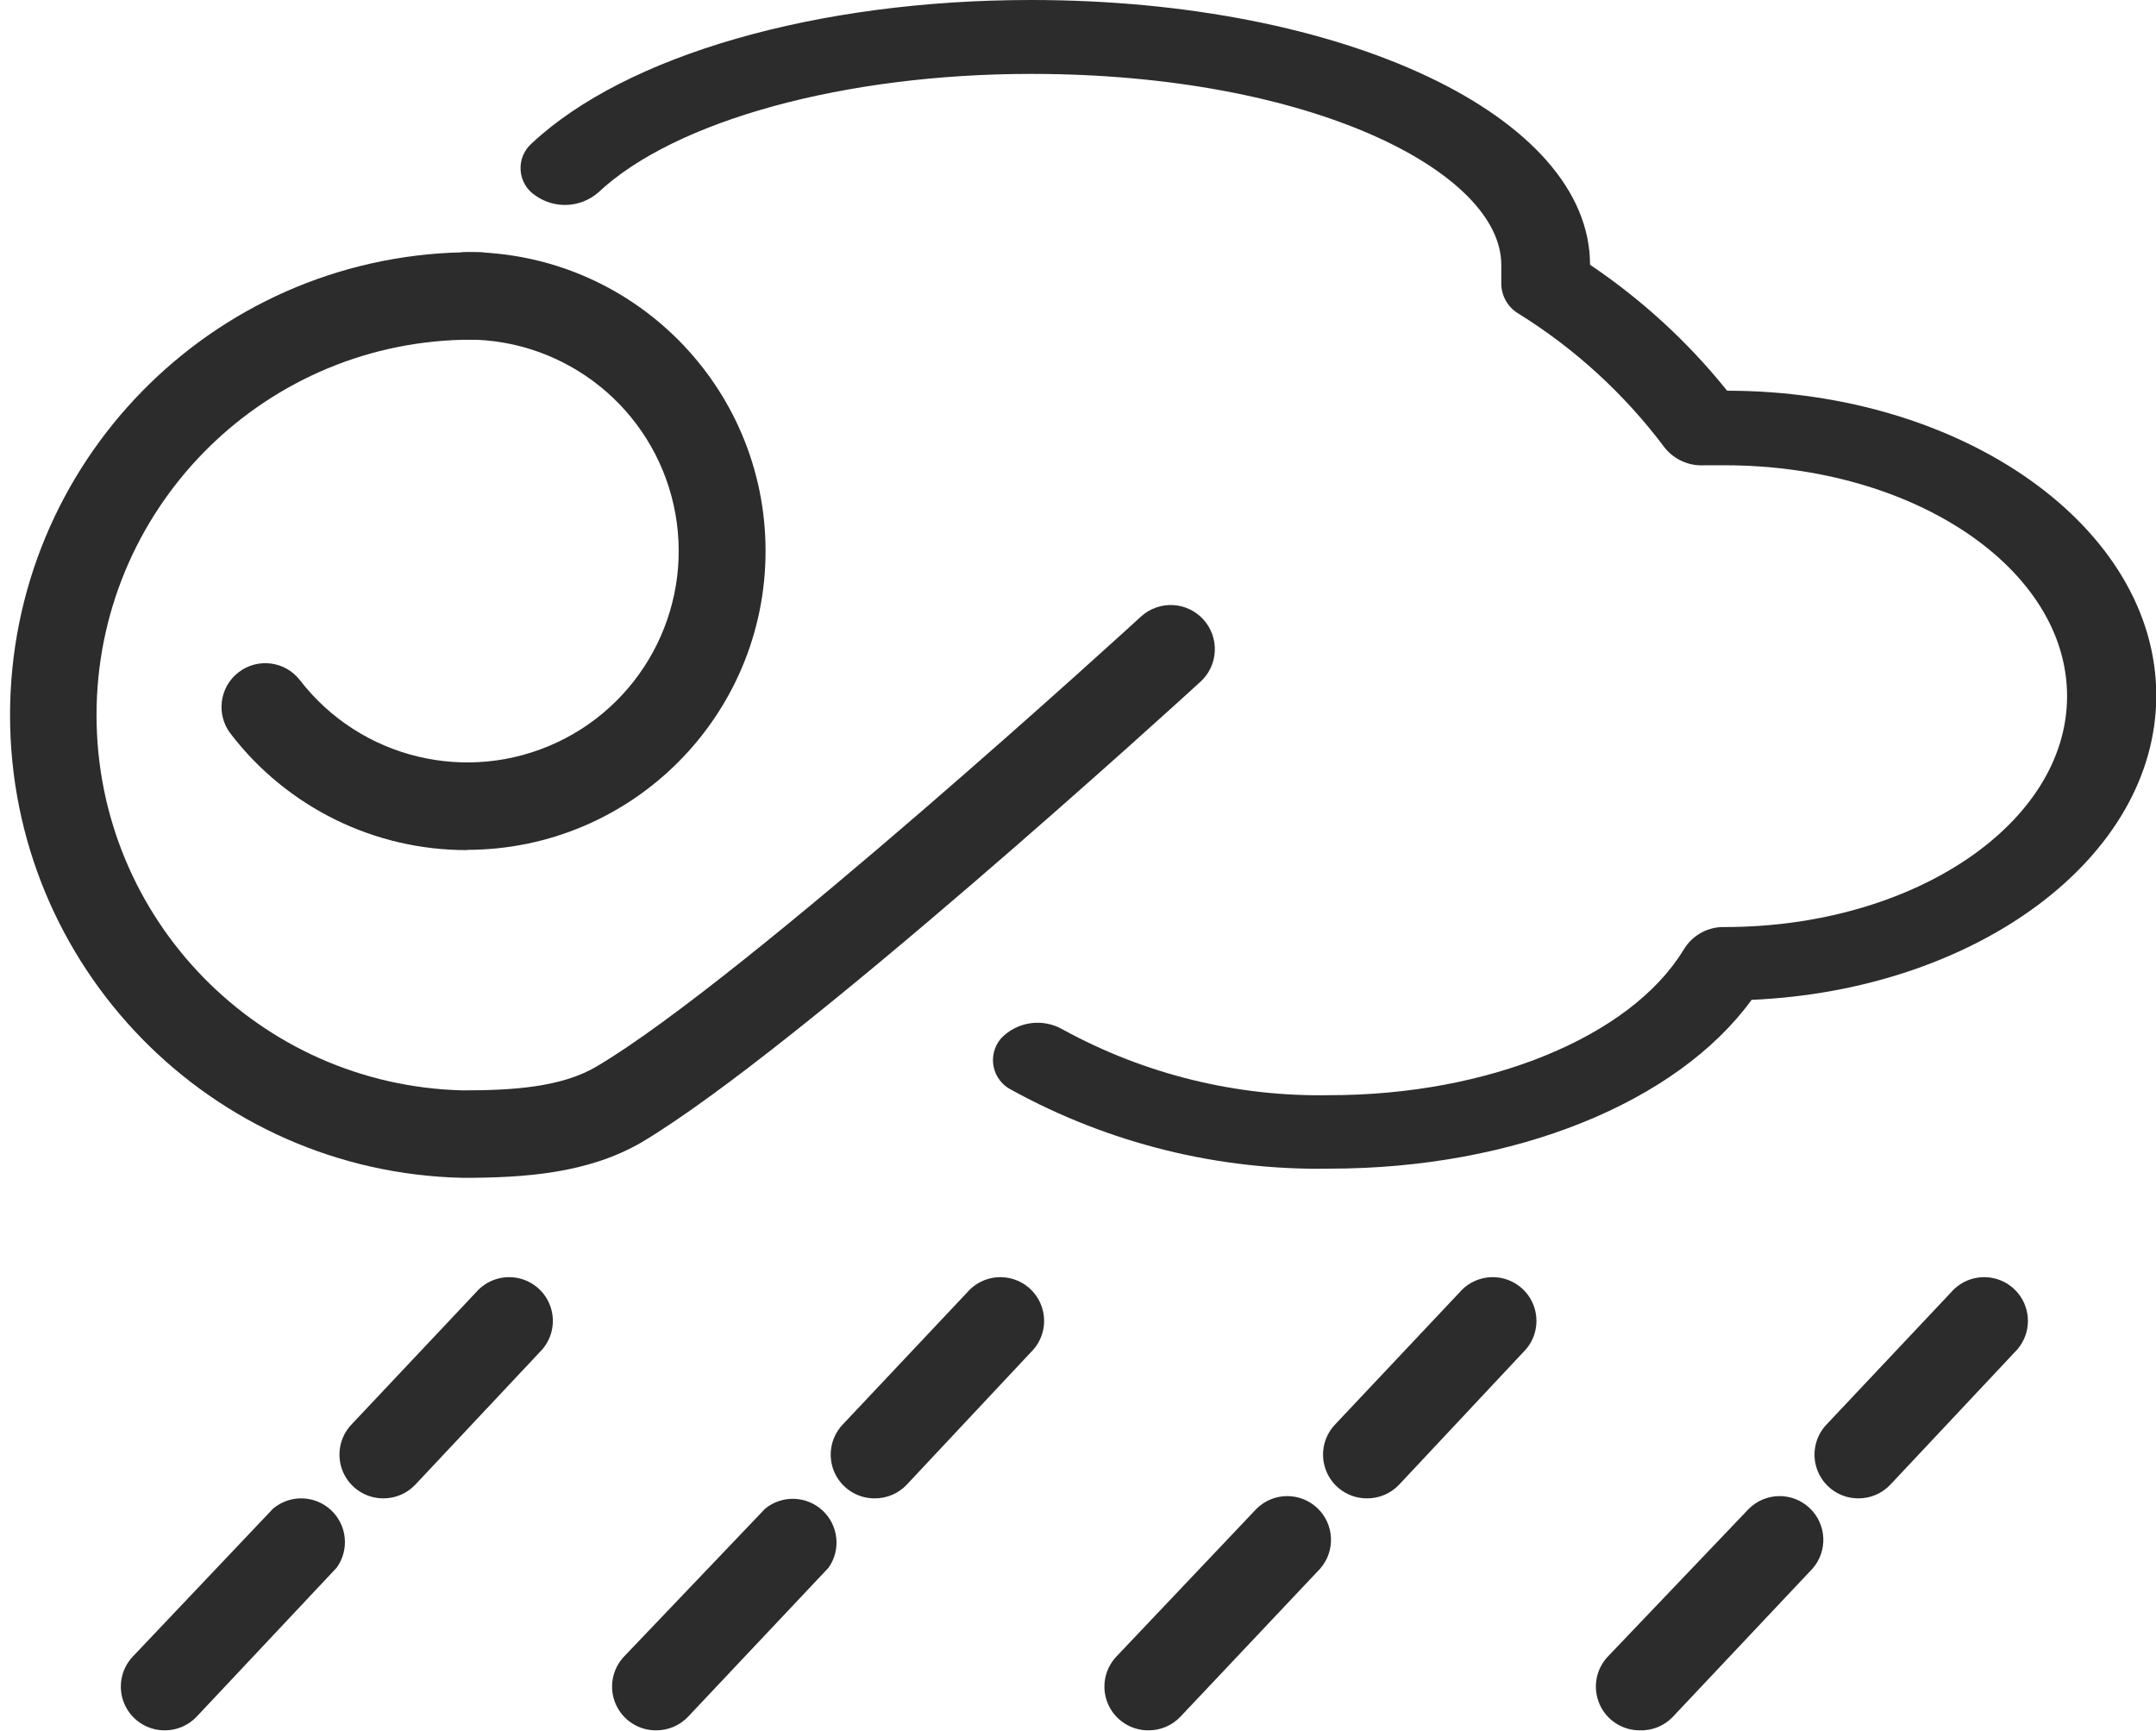
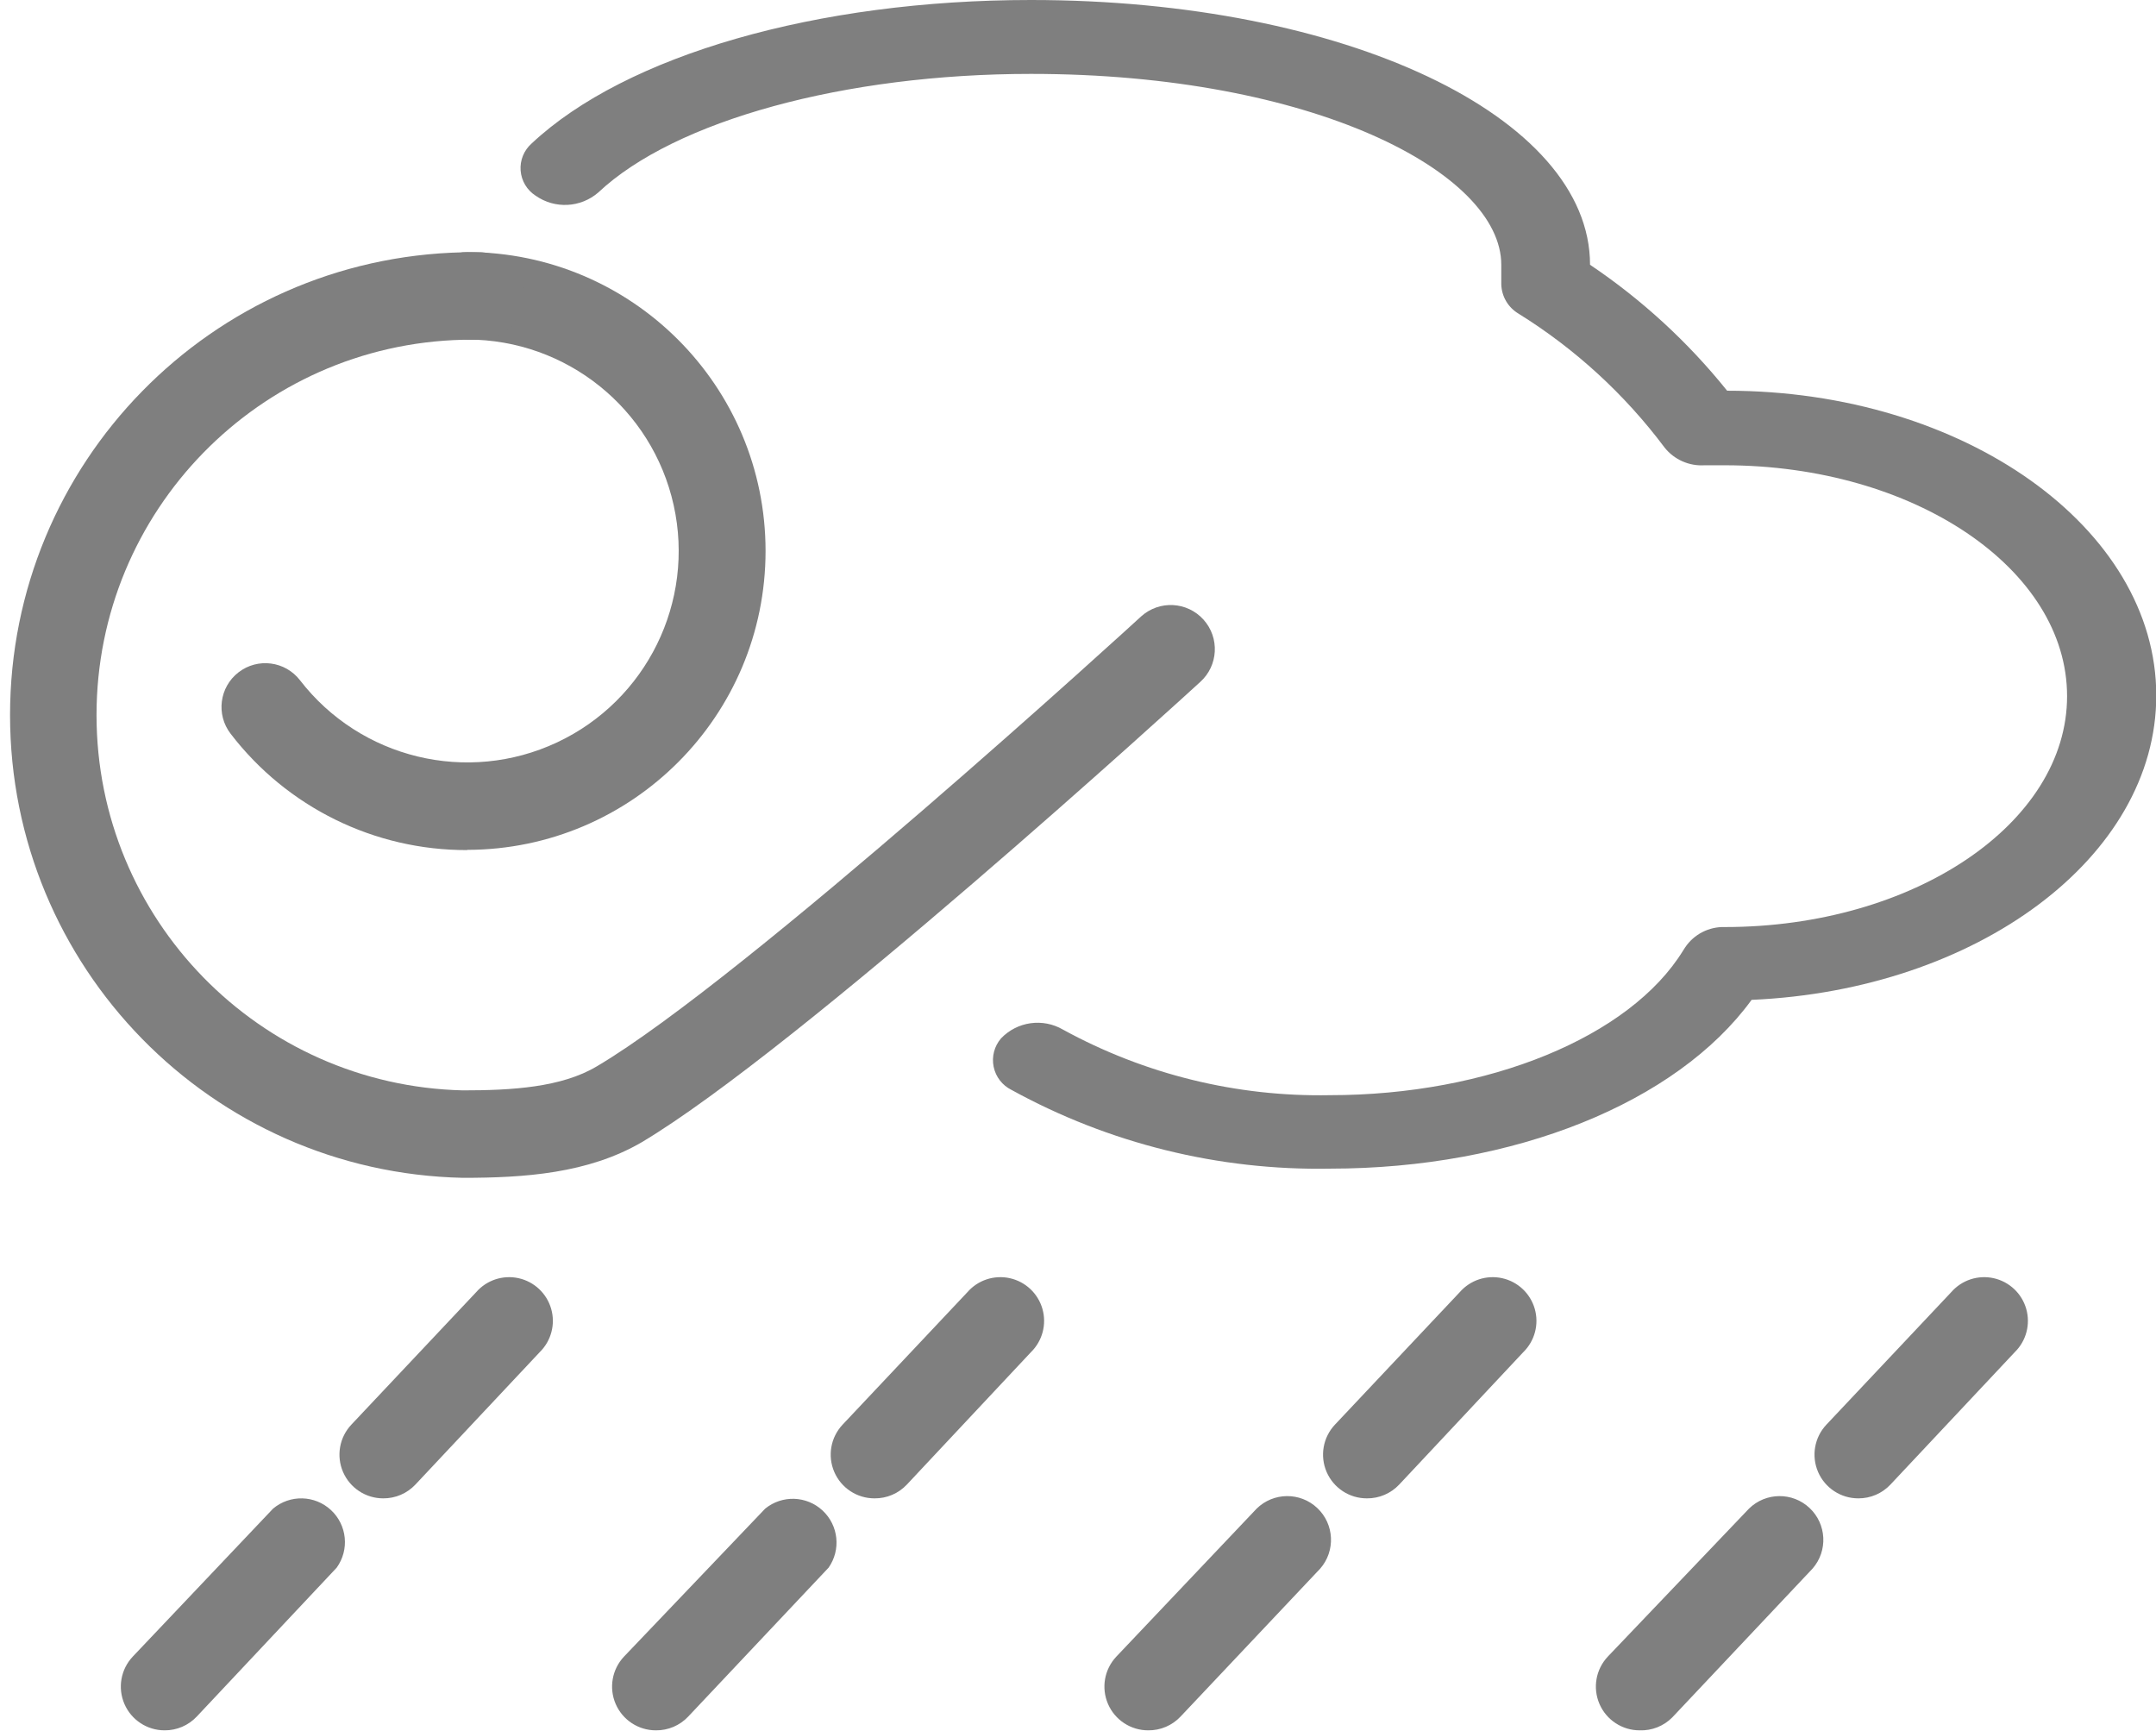
<svg xmlns="http://www.w3.org/2000/svg" t="1704004548476" class="icon" viewBox="0 0 1276 1024" version="1.1" p-id="6333" width="249.219" height="200">
-   <path d="M787.073 691.584a376.651 376.651 0 0 1-188.39-46.58 19.667 19.667 0 0 1-6.211-30.536 29.889 29.889 0 0 1 36.617-5.176 316.227 316.227 0 0 0 157.984 38.817c93.678 0 177.651-34.417 209.093-85.655l1.165-1.811a27.301 27.301 0 0 1 23.419-12.033c111.792 0 202.623-61.33 202.623-136.635s-90.572-136.635-202.623-136.635h-11.904a27.948 27.948 0 0 1-23.678-10.481 316.744 316.744 0 0 0-86.561-79.315 20.832 20.832 0 0 1-10.092-17.338v-11.516c0-54.602-111.792-112.957-278.316-112.957-110.239 0-210.775 27.56-256.061 70.129a30.148 30.148 0 0 1-37.135 1.941 19.408 19.408 0 0 1-2.329-30.924C370.44 32.606 483.656 0 610.198 0 795.742 0 941.046 68.835 941.046 156.69A365.653 365.653 0 0 1 1022.173 231.218c140.128 0 253.99 81.256 253.99 180.368 0 95.748-106.099 174.287-239.499 180.109-44.38 60.942-140.516 99.888-249.591 99.888z" fill="#2c2c2c" p-id="6334" />
-   <path d="M276.504 503.064a175.71 175.71 0 0 1-139.999-68.835 25.878 25.878 0 1 1 41.016-31.7 125.119 125.119 0 1 0 99.112-201.588 25.878 25.878 0 0 1 0-51.756 176.875 176.875 0 0 1 0 353.749z" fill="#2c2c2c" p-id="6335" />
-   <path d="M273.916 697.018a273.916 273.916 0 0 1 0-547.703h10.998a25.878 25.878 0 1 1-2.07 51.756h-8.928a222.161 222.161 0 0 0 0 444.192c28.724 0 58.354-1.682 79.315-14.233 87.726-51.756 319.849-264.083 322.178-266.282a25.878 25.878 0 0 1 34.935 38.817c-9.704 8.928-238.593 217.762-330.718 272.493-31.7 18.373-69.094 20.961-105.711 20.961zM97.43 1023.984a25.878 25.878 0 0 1-18.891-43.604L161.607 892.784a25.878 25.878 0 0 1 37.652 34.935L116.45 1015.832a25.878 25.878 0 0 1-19.02 8.152zM226.819 886.702a25.878 25.878 0 0 1-18.891-43.604l73.881-78.41a25.878 25.878 0 1 1 37.652 35.453L245.839 878.551a25.878 25.878 0 0 1-19.02 8.152zM388.167 1023.984a25.878 25.878 0 0 1-18.891-43.604L452.861 892.784a25.878 25.878 0 0 1 37.523 34.935l-83.068 88.114a25.878 25.878 0 0 1-19.15 8.152zM517.556 886.702a25.878 25.878 0 0 1-18.891-43.604l73.881-78.41a25.878 25.878 0 1 1 37.652 35.453l-73.493 78.41a25.878 25.878 0 0 1-19.15 8.152zM679.551 1023.984a25.878 25.878 0 0 1-18.891-43.604L743.728 892.784a25.878 25.878 0 0 1 37.652 35.453L698.7 1015.832a25.878 25.878 0 0 1-19.15 8.152zM808.94 886.702a25.878 25.878 0 0 1-18.891-43.604l73.881-78.41a25.878 25.878 0 1 1 37.652 35.453L828.089 878.551a25.878 25.878 0 0 1-19.15 8.152zM970.417 1023.984a25.878 25.878 0 0 1-18.891-43.604L1035.111 892.784a25.878 25.878 0 0 1 37.652 35.453l-83.068 88.114a25.878 25.878 0 0 1-19.279 7.634zM1099.806 886.702a25.878 25.878 0 0 1-18.891-43.604l73.881-78.41a25.878 25.878 0 1 1 37.652 35.453l-73.622 78.41a25.878 25.878 0 0 1-19.02 8.152z" fill="#2c2c2c" p-id="6336" />
+   <path d="M787.073 691.584a376.651 376.651 0 0 1-188.39-46.58 19.667 19.667 0 0 1-6.211-30.536 29.889 29.889 0 0 1 36.617-5.176 316.227 316.227 0 0 0 157.984 38.817c93.678 0 177.651-34.417 209.093-85.655l1.165-1.811a27.301 27.301 0 0 1 23.419-12.033c111.792 0 202.623-61.33 202.623-136.635s-90.572-136.635-202.623-136.635h-11.904a27.948 27.948 0 0 1-23.678-10.481 316.744 316.744 0 0 0-86.561-79.315 20.832 20.832 0 0 1-10.092-17.338v-11.516c0-54.602-111.792-112.957-278.316-112.957-110.239 0-210.775 27.56-256.061 70.129a30.148 30.148 0 0 1-37.135 1.941 19.408 19.408 0 0 1-2.329-30.924C370.44 32.606 483.656 0 610.198 0 795.742 0 941.046 68.835 941.046 156.69A365.653 365.653 0 0 1 1022.173 231.218c140.128 0 253.99 81.256 253.99 180.368 0 95.748-106.099 174.287-239.499 180.109-44.38 60.942-140.516 99.888-249.591 99.888z" fill="#7f7f7f" p-id="6334" />
+   <path d="M276.504 503.064a175.71 175.71 0 0 1-139.999-68.835 25.878 25.878 0 1 1 41.016-31.7 125.119 125.119 0 1 0 99.112-201.588 25.878 25.878 0 0 1 0-51.756 176.875 176.875 0 0 1 0 353.749z" fill="#7f7f7f" p-id="6335" />
+   <path d="M273.916 697.018a273.916 273.916 0 0 1 0-547.703h10.998a25.878 25.878 0 1 1-2.07 51.756h-8.928a222.161 222.161 0 0 0 0 444.192c28.724 0 58.354-1.682 79.315-14.233 87.726-51.756 319.849-264.083 322.178-266.282a25.878 25.878 0 0 1 34.935 38.817c-9.704 8.928-238.593 217.762-330.718 272.493-31.7 18.373-69.094 20.961-105.711 20.961zM97.43 1023.984a25.878 25.878 0 0 1-18.891-43.604L161.607 892.784a25.878 25.878 0 0 1 37.652 34.935L116.45 1015.832a25.878 25.878 0 0 1-19.02 8.152zM226.819 886.702a25.878 25.878 0 0 1-18.891-43.604l73.881-78.41a25.878 25.878 0 1 1 37.652 35.453L245.839 878.551a25.878 25.878 0 0 1-19.02 8.152zM388.167 1023.984a25.878 25.878 0 0 1-18.891-43.604L452.861 892.784a25.878 25.878 0 0 1 37.523 34.935l-83.068 88.114a25.878 25.878 0 0 1-19.15 8.152zM517.556 886.702a25.878 25.878 0 0 1-18.891-43.604l73.881-78.41a25.878 25.878 0 1 1 37.652 35.453l-73.493 78.41a25.878 25.878 0 0 1-19.15 8.152zM679.551 1023.984a25.878 25.878 0 0 1-18.891-43.604L743.728 892.784a25.878 25.878 0 0 1 37.652 35.453L698.7 1015.832a25.878 25.878 0 0 1-19.15 8.152zM808.94 886.702a25.878 25.878 0 0 1-18.891-43.604l73.881-78.41a25.878 25.878 0 1 1 37.652 35.453L828.089 878.551a25.878 25.878 0 0 1-19.15 8.152zM970.417 1023.984a25.878 25.878 0 0 1-18.891-43.604L1035.111 892.784a25.878 25.878 0 0 1 37.652 35.453l-83.068 88.114a25.878 25.878 0 0 1-19.279 7.634zM1099.806 886.702a25.878 25.878 0 0 1-18.891-43.604l73.881-78.41a25.878 25.878 0 1 1 37.652 35.453l-73.622 78.41a25.878 25.878 0 0 1-19.02 8.152z" fill="#7f7f7f" p-id="6336" />
</svg>
